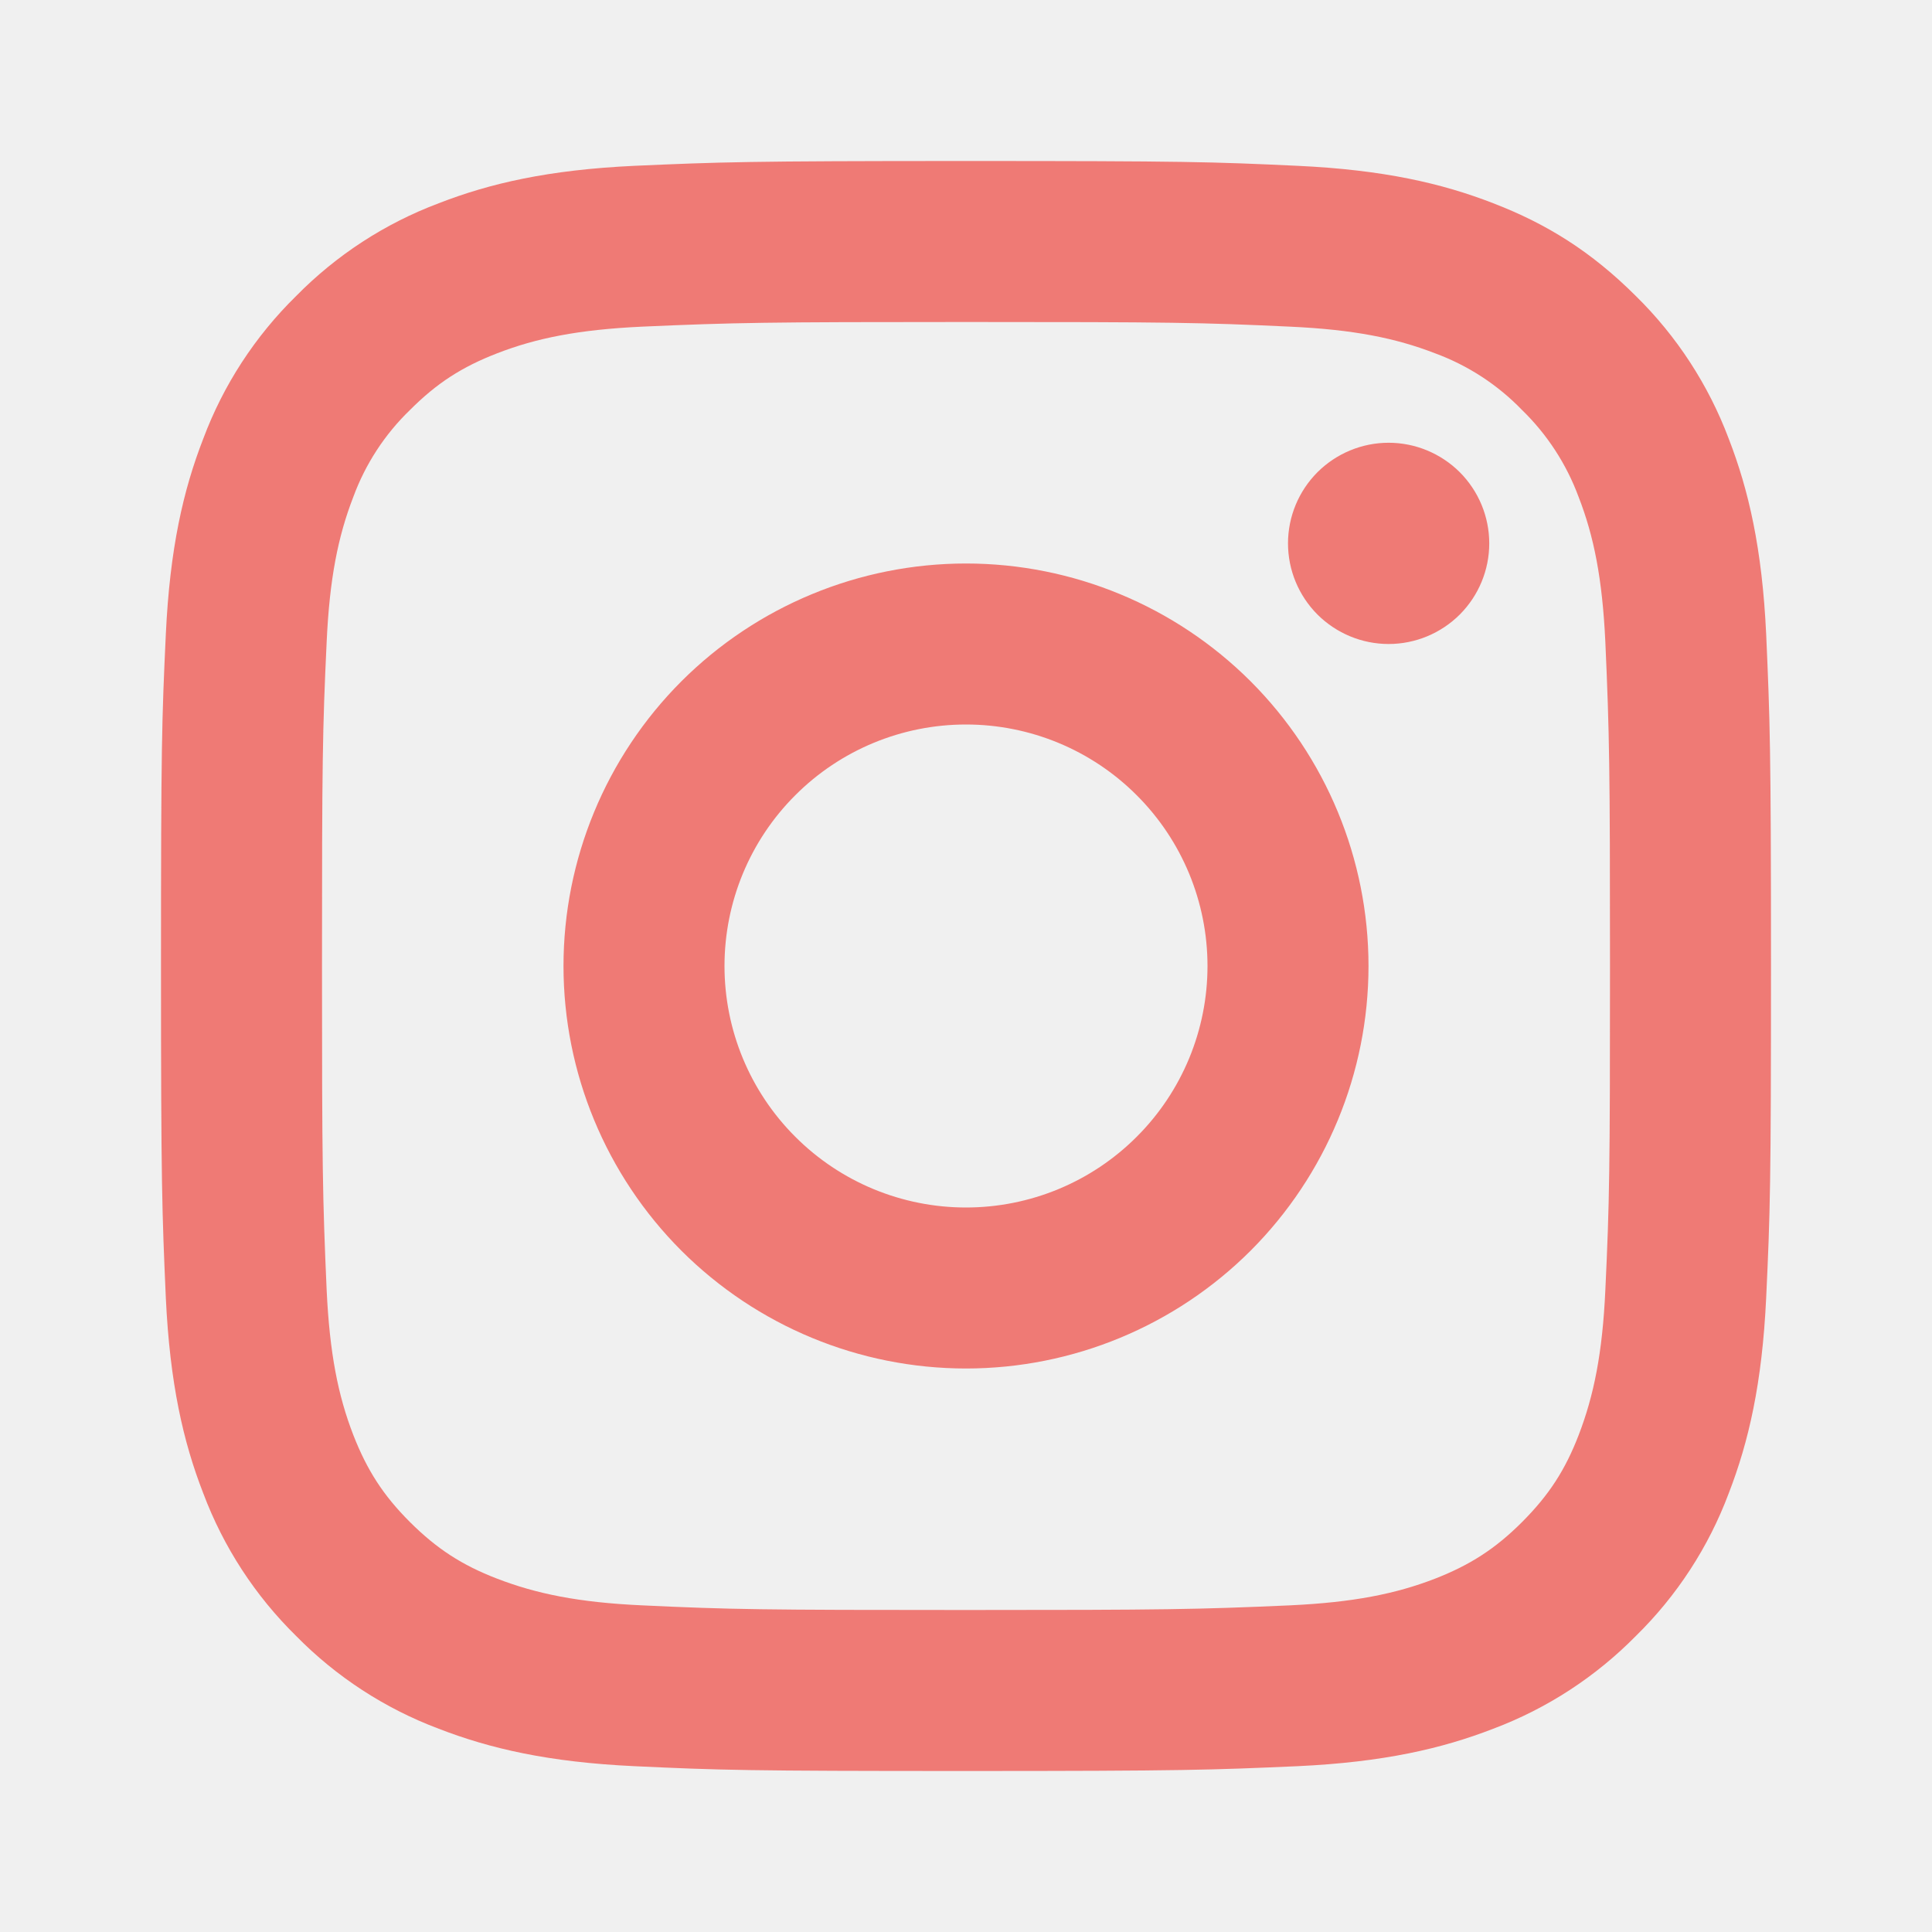
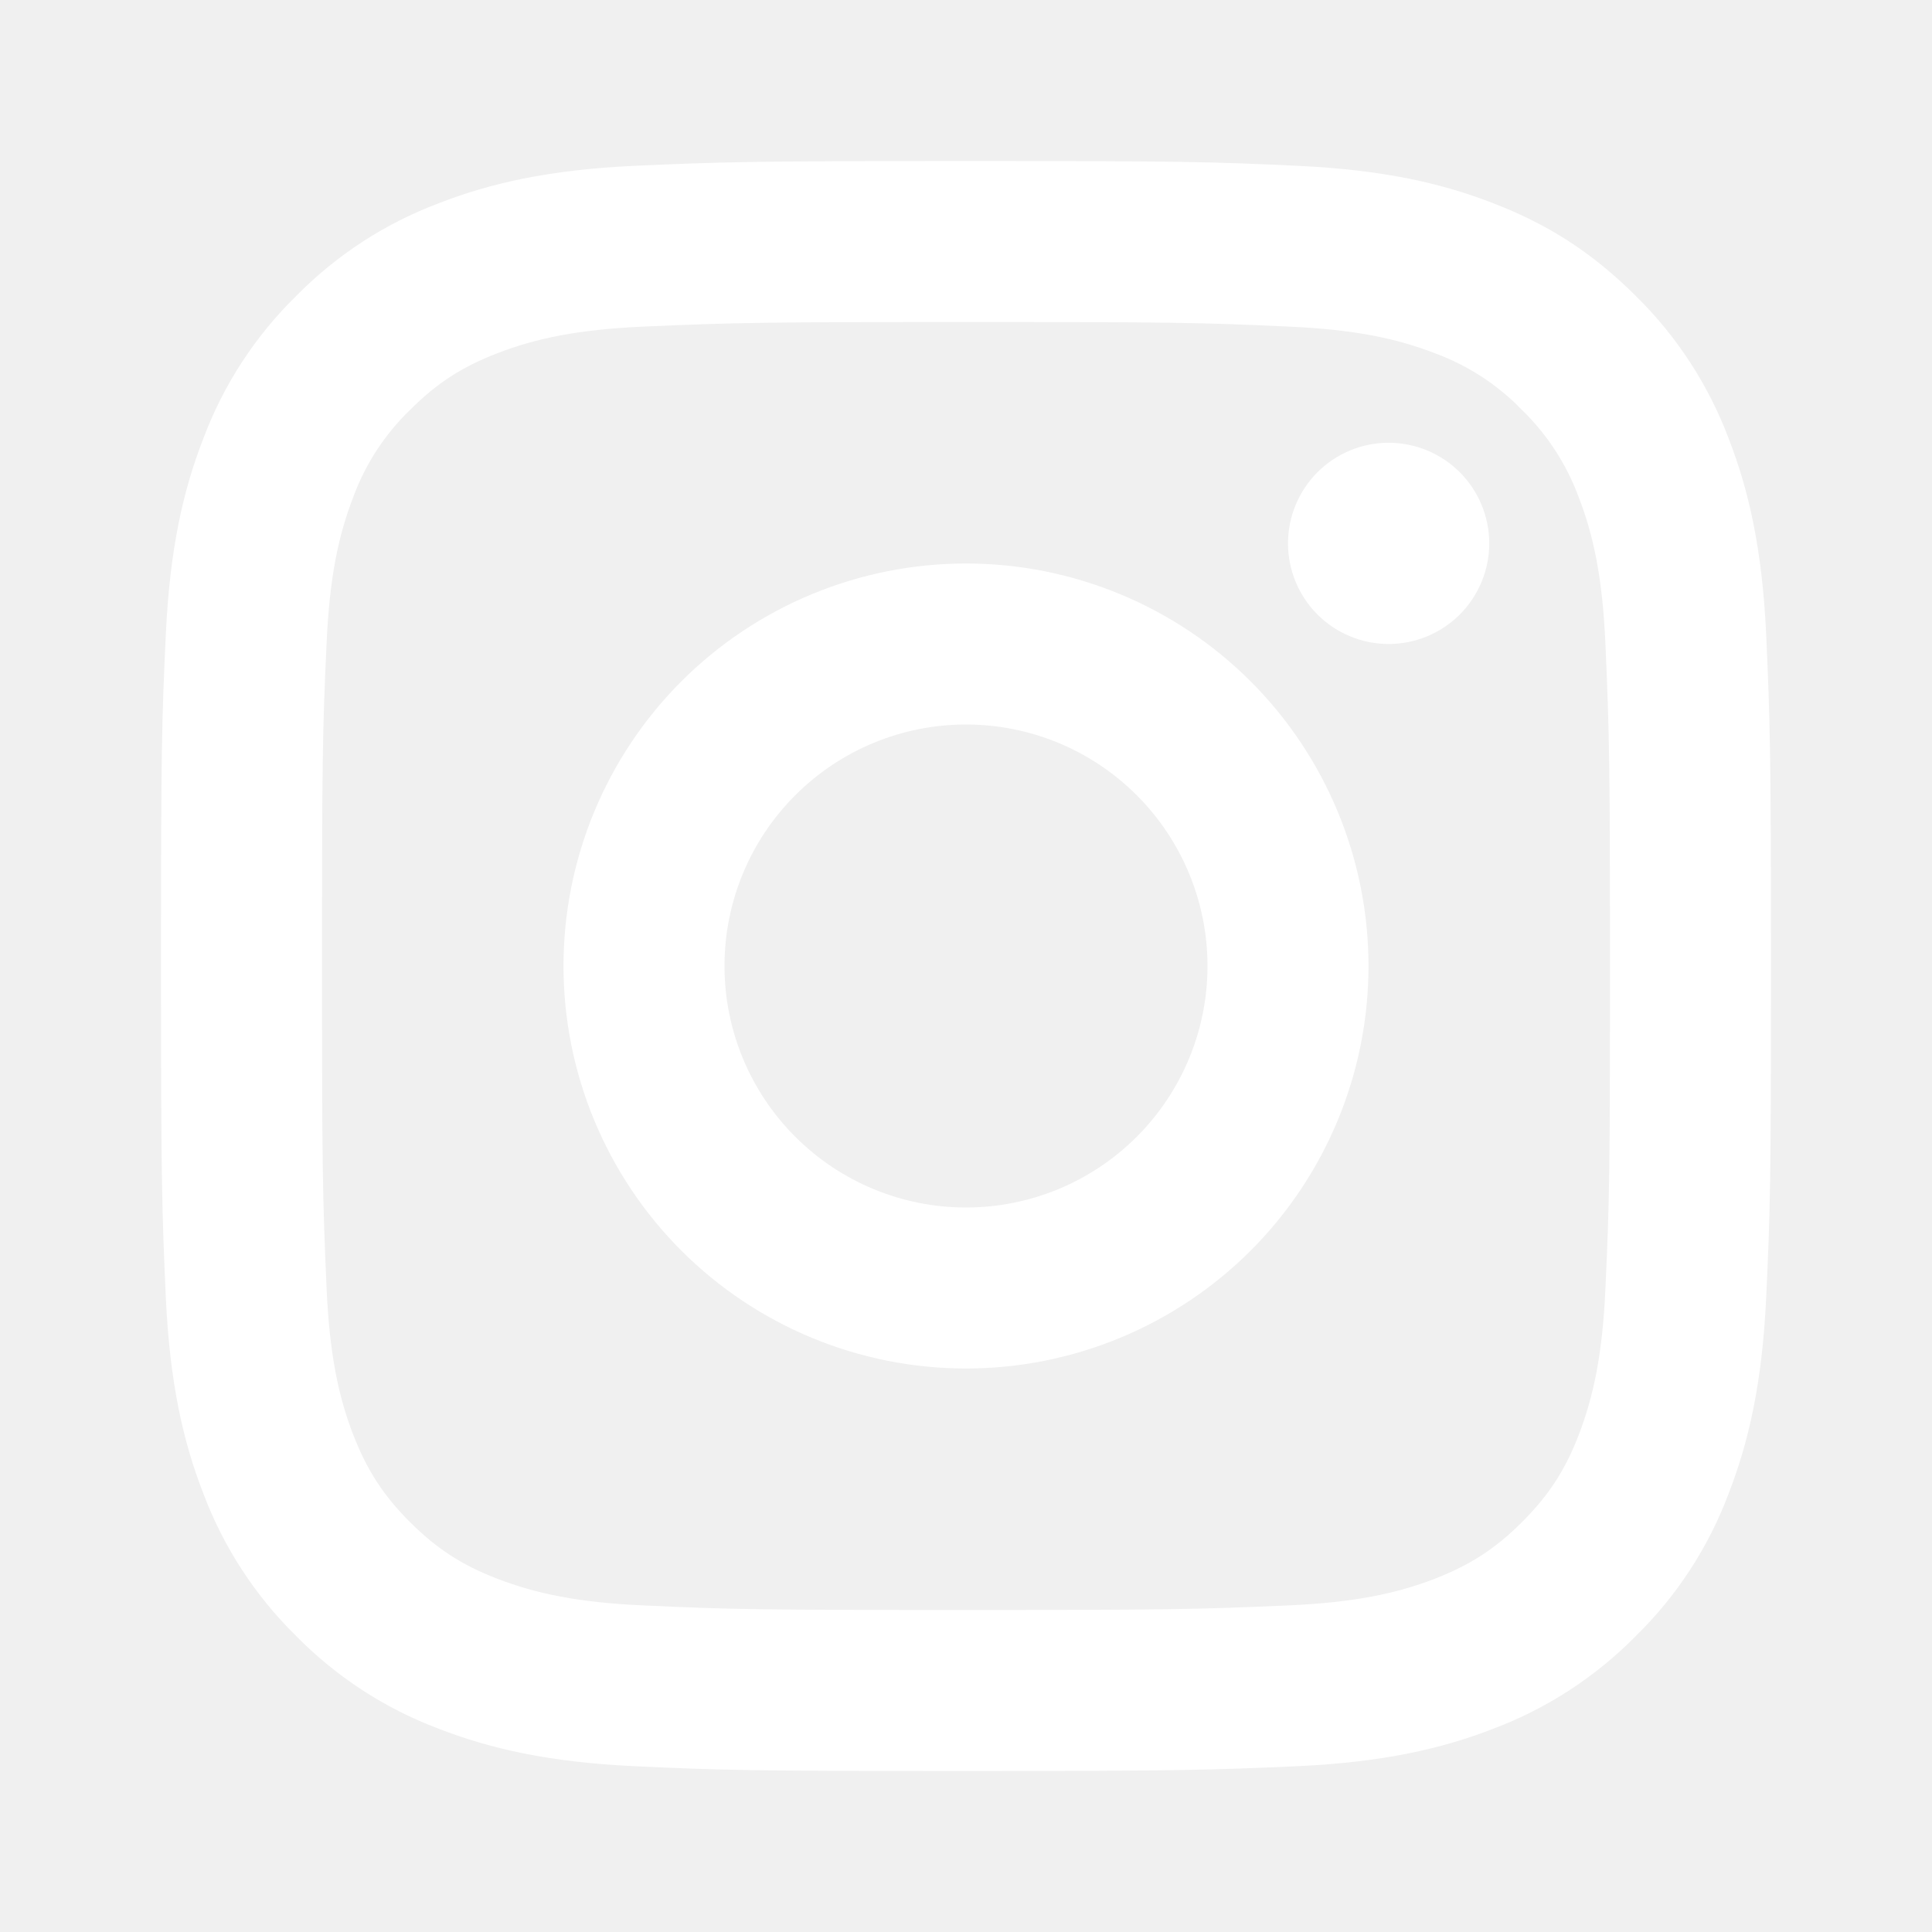
<svg xmlns="http://www.w3.org/2000/svg" width="24" height="24" viewBox="0 0 24 24" fill="none">
  <g clip-path="url(#clip0_24_4748)">
-     <path d="M12 9C11.204 9 10.441 9.316 9.879 9.879C9.316 10.441 9 11.204 9 12C9 12.796 9.316 13.559 9.879 14.121C10.441 14.684 11.204 15 12 15C12.796 15 13.559 14.684 14.121 14.121C14.684 13.559 15 12.796 15 12C15 11.204 14.684 10.441 14.121 9.879C13.559 9.316 12.796 9 12 9ZM12 7C13.326 7 14.598 7.527 15.536 8.464C16.473 9.402 17 10.674 17 12C17 13.326 16.473 14.598 15.536 15.536C14.598 16.473 13.326 17 12 17C10.674 17 9.402 16.473 8.464 15.536C7.527 14.598 7 13.326 7 12C7 10.674 7.527 9.402 8.464 8.464C9.402 7.527 10.674 7 12 7ZM18.5 6.75C18.5 7.082 18.368 7.399 18.134 7.634C17.899 7.868 17.581 8 17.25 8C16.919 8 16.601 7.868 16.366 7.634C16.132 7.399 16 7.082 16 6.75C16 6.418 16.132 6.101 16.366 5.866C16.601 5.632 16.919 5.5 17.25 5.5C17.581 5.5 17.899 5.632 18.134 5.866C18.368 6.101 18.5 6.418 18.5 6.75ZM12 4C9.526 4 9.122 4.007 7.971 4.058C7.187 4.095 6.661 4.2 6.173 4.39C5.739 4.558 5.426 4.759 5.093 5.093C4.78 5.395 4.539 5.765 4.389 6.173C4.199 6.663 4.094 7.188 4.058 7.971C4.006 9.075 4 9.461 4 12C4 14.474 4.007 14.878 4.058 16.029C4.095 16.812 4.2 17.339 4.389 17.826C4.559 18.261 4.759 18.574 5.091 18.906C5.428 19.242 5.741 19.443 6.171 19.609C6.665 19.8 7.191 19.906 7.971 19.942C9.075 19.994 9.461 20 12 20C14.474 20 14.878 19.993 16.029 19.942C16.811 19.905 17.338 19.8 17.826 19.611C18.259 19.442 18.574 19.241 18.906 18.909C19.243 18.572 19.444 18.259 19.61 17.829C19.8 17.336 19.906 16.809 19.942 16.029C19.994 14.925 20 14.539 20 12C20 9.526 19.993 9.122 19.942 7.971C19.905 7.189 19.8 6.661 19.61 6.173C19.459 5.765 19.219 5.396 18.907 5.093C18.605 4.78 18.235 4.539 17.827 4.389C17.337 4.199 16.811 4.094 16.029 4.058C14.925 4.006 14.539 4 12 4ZM12 2C14.717 2 15.056 2.01 16.122 2.06C17.187 2.11 17.912 2.277 18.55 2.525C19.21 2.779 19.766 3.123 20.322 3.678C20.831 4.178 21.224 4.783 21.475 5.45C21.722 6.087 21.89 6.813 21.94 7.878C21.987 8.944 22 9.283 22 12C22 14.717 21.99 15.056 21.94 16.122C21.89 17.187 21.722 17.912 21.475 18.55C21.225 19.218 20.831 19.823 20.322 20.322C19.822 20.83 19.217 21.224 18.55 21.475C17.913 21.722 17.187 21.89 16.122 21.94C15.056 21.987 14.717 22 12 22C9.283 22 8.944 21.99 7.878 21.94C6.813 21.89 6.088 21.722 5.45 21.475C4.782 21.224 4.178 20.831 3.678 20.322C3.169 19.822 2.776 19.218 2.525 18.55C2.277 17.913 2.11 17.187 2.06 16.122C2.013 15.056 2 14.717 2 12C2 9.283 2.01 8.944 2.06 7.878C2.11 6.812 2.277 6.088 2.525 5.45C2.775 4.782 3.169 4.177 3.678 3.678C4.178 3.169 4.782 2.776 5.45 2.525C6.088 2.277 6.812 2.11 7.878 2.06C8.944 2.013 9.283 2 12 2Z" fill="#EF7A75" />
+     <path d="M12 9C11.204 9 10.441 9.316 9.879 9.879C9.316 10.441 9 11.204 9 12C9 12.796 9.316 13.559 9.879 14.121C10.441 14.684 11.204 15 12 15C12.796 15 13.559 14.684 14.121 14.121C14.684 13.559 15 12.796 15 12C15 11.204 14.684 10.441 14.121 9.879C13.559 9.316 12.796 9 12 9ZM12 7C13.326 7 14.598 7.527 15.536 8.464C16.473 9.402 17 10.674 17 12C17 13.326 16.473 14.598 15.536 15.536C14.598 16.473 13.326 17 12 17C10.674 17 9.402 16.473 8.464 15.536C7.527 14.598 7 13.326 7 12C7 10.674 7.527 9.402 8.464 8.464C9.402 7.527 10.674 7 12 7ZM18.5 6.75C18.5 7.082 18.368 7.399 18.134 7.634C17.899 7.868 17.581 8 17.25 8C16.919 8 16.601 7.868 16.366 7.634C16.132 7.399 16 7.082 16 6.75C16 6.418 16.132 6.101 16.366 5.866C16.601 5.632 16.919 5.5 17.25 5.5C17.581 5.5 17.899 5.632 18.134 5.866C18.368 6.101 18.5 6.418 18.5 6.75ZM12 4C9.526 4 9.122 4.007 7.971 4.058C7.187 4.095 6.661 4.2 6.173 4.39C5.739 4.558 5.426 4.759 5.093 5.093C4.78 5.395 4.539 5.765 4.389 6.173C4.199 6.663 4.094 7.188 4.058 7.971C4.006 9.075 4 9.461 4 12C4 14.474 4.007 14.878 4.058 16.029C4.095 16.812 4.2 17.339 4.389 17.826C4.559 18.261 4.759 18.574 5.091 18.906C5.428 19.242 5.741 19.443 6.171 19.609C6.665 19.8 7.191 19.906 7.971 19.942C9.075 19.994 9.461 20 12 20C14.474 20 14.878 19.993 16.029 19.942C16.811 19.905 17.338 19.8 17.826 19.611C18.259 19.442 18.574 19.241 18.906 18.909C19.243 18.572 19.444 18.259 19.61 17.829C19.8 17.336 19.906 16.809 19.942 16.029C19.994 14.925 20 14.539 20 12C20 9.526 19.993 9.122 19.942 7.971C19.905 7.189 19.8 6.661 19.61 6.173C19.459 5.765 19.219 5.396 18.907 5.093C18.605 4.78 18.235 4.539 17.827 4.389C17.337 4.199 16.811 4.094 16.029 4.058C14.925 4.006 14.539 4 12 4ZM12 2C14.717 2 15.056 2.01 16.122 2.06C17.187 2.11 17.912 2.277 18.55 2.525C19.21 2.779 19.766 3.123 20.322 3.678C20.831 4.178 21.224 4.783 21.475 5.45C21.722 6.087 21.89 6.813 21.94 7.878C21.987 8.944 22 9.283 22 12C22 14.717 21.99 15.056 21.94 16.122C21.89 17.187 21.722 17.912 21.475 18.55C21.225 19.218 20.831 19.823 20.322 20.322C19.822 20.83 19.217 21.224 18.55 21.475C17.913 21.722 17.187 21.89 16.122 21.94C15.056 21.987 14.717 22 12 22C9.283 22 8.944 21.99 7.878 21.94C6.813 21.89 6.088 21.722 5.45 21.475C4.782 21.224 4.178 20.831 3.678 20.322C3.169 19.822 2.776 19.218 2.525 18.55C2.277 17.913 2.11 17.187 2.06 16.122C2.013 15.056 2 14.717 2 12C2 9.283 2.01 8.944 2.06 7.878C2.11 6.812 2.277 6.088 2.525 5.45C2.775 4.782 3.169 4.177 3.678 3.678C4.178 3.169 4.782 2.776 5.45 2.525C6.088 2.277 6.812 2.11 7.878 2.06C8.944 2.013 9.283 2 12 2Z" fill="white" />
  </g>
  <defs>
    <clipPath id="clip0_24_4748">
      <rect width="24" height="24" fill="white" />
    </clipPath>
  </defs>
</svg>
